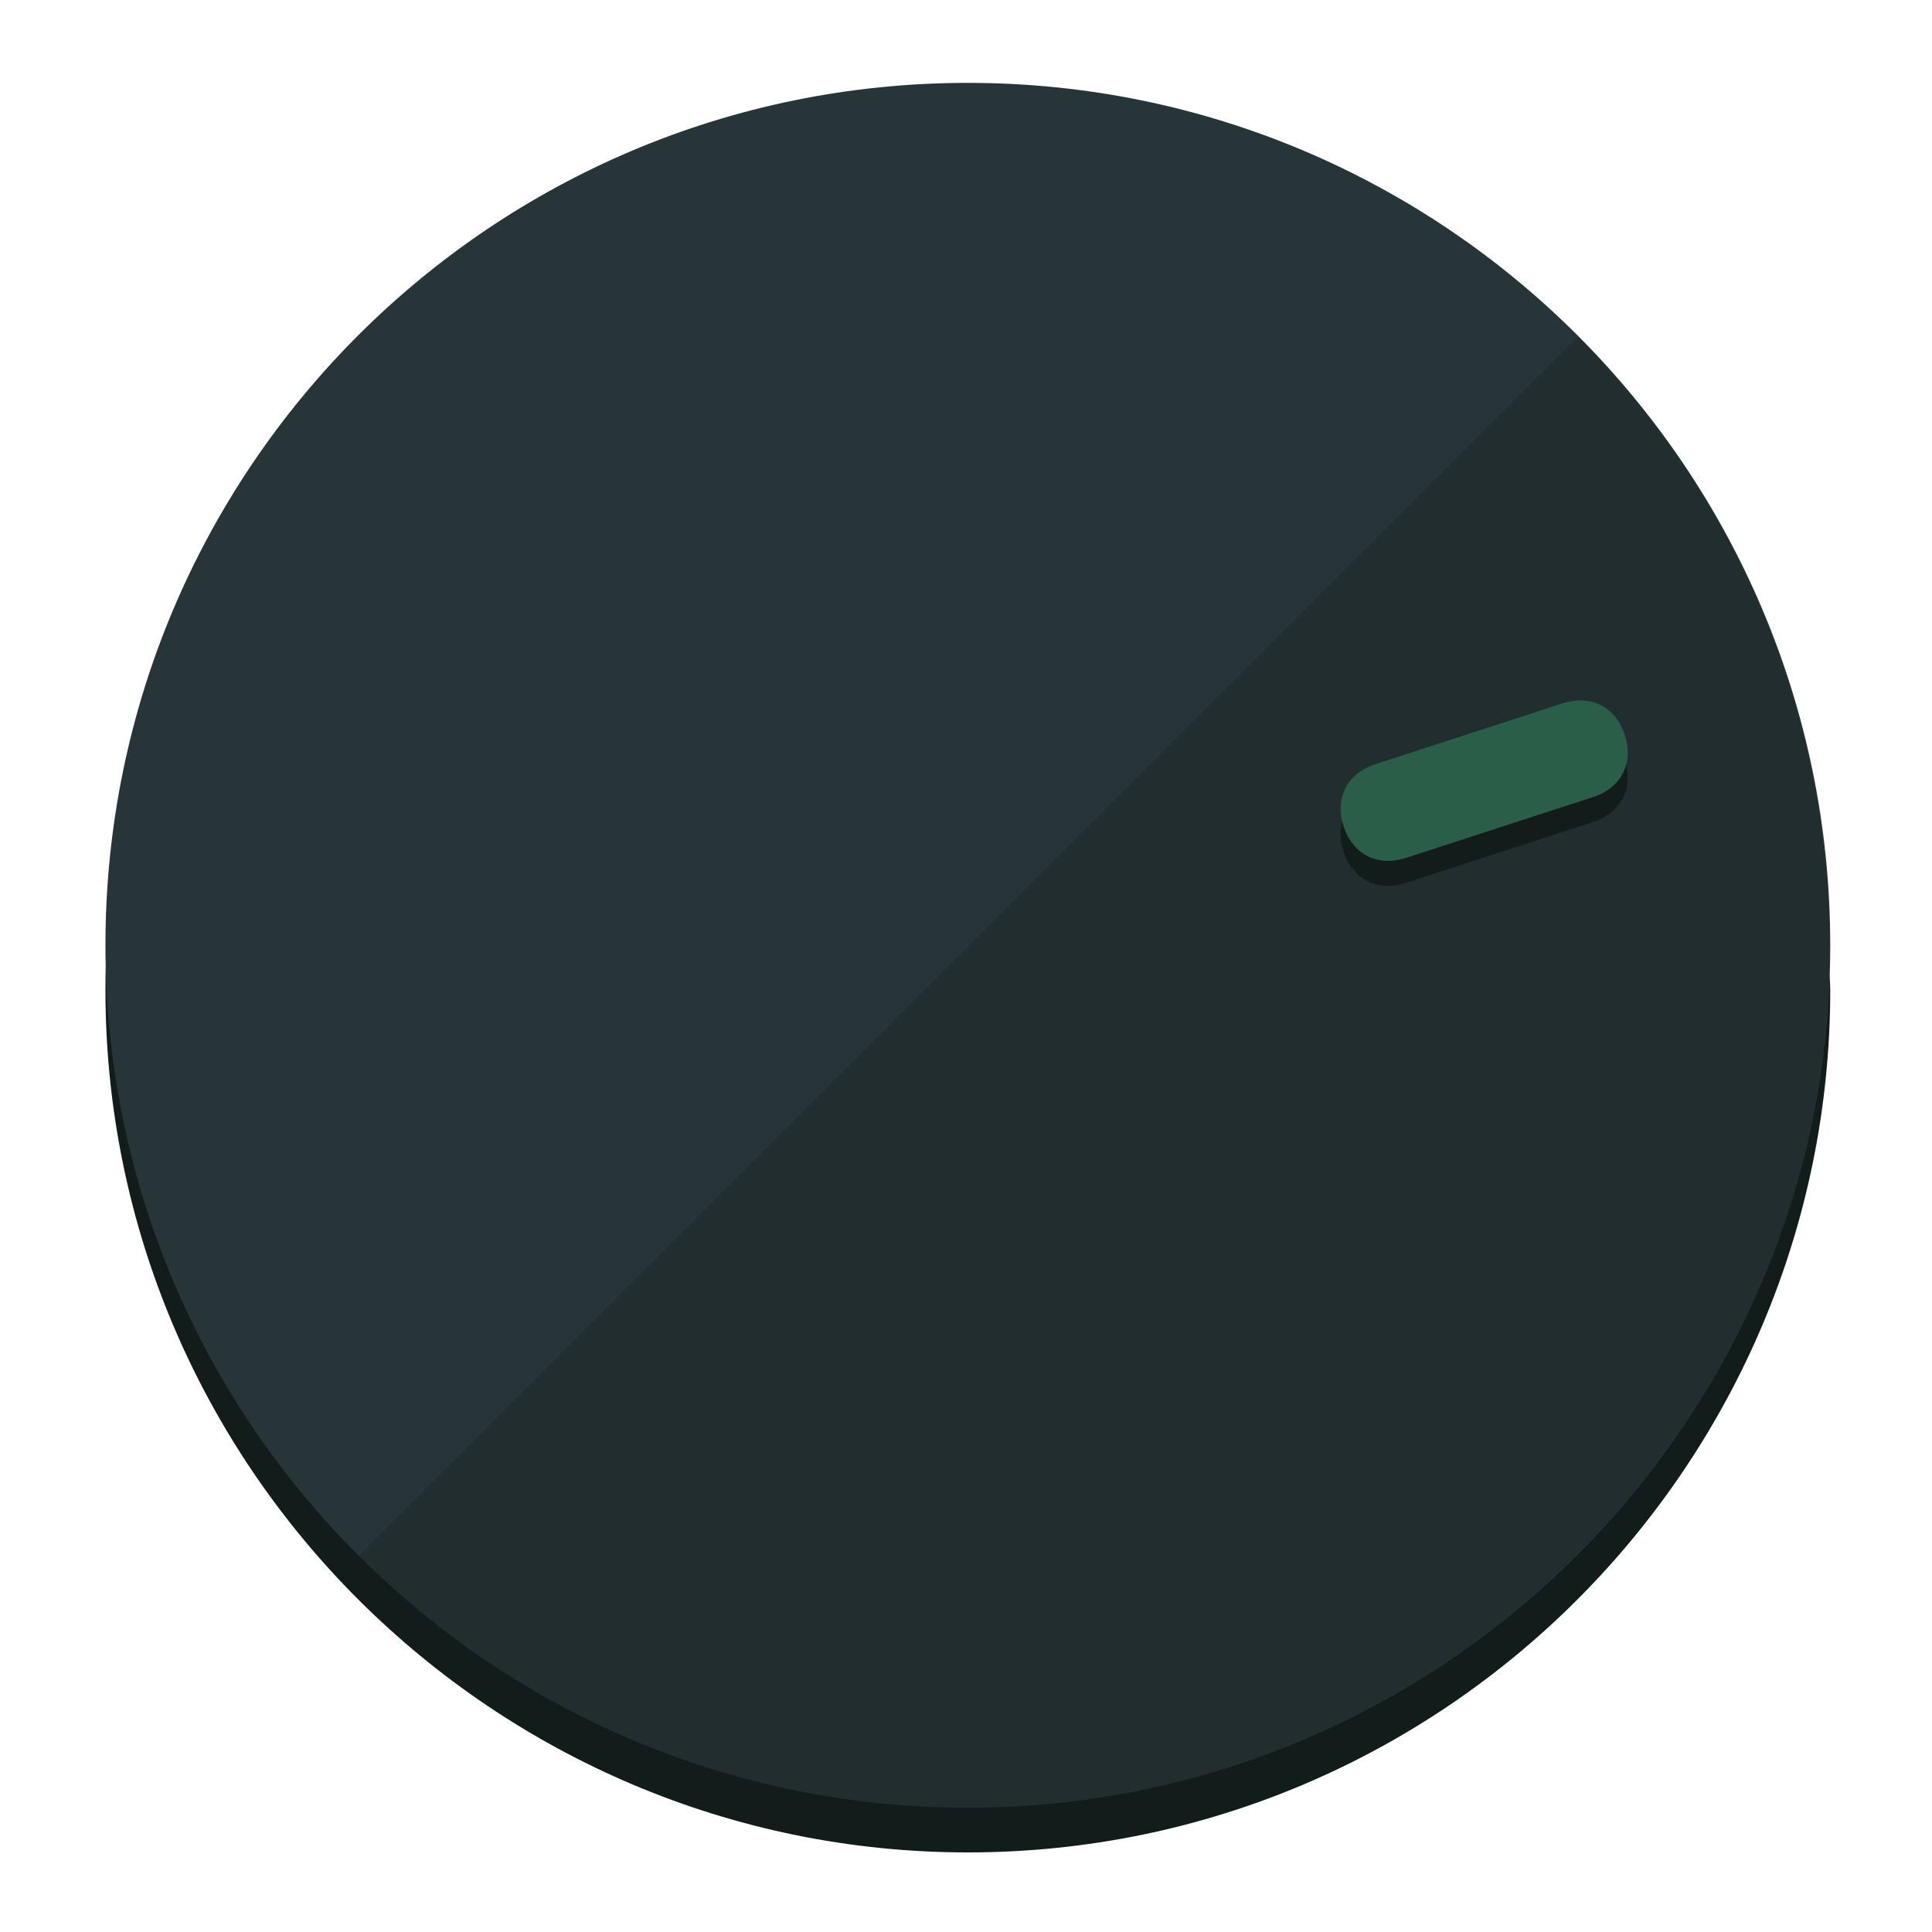
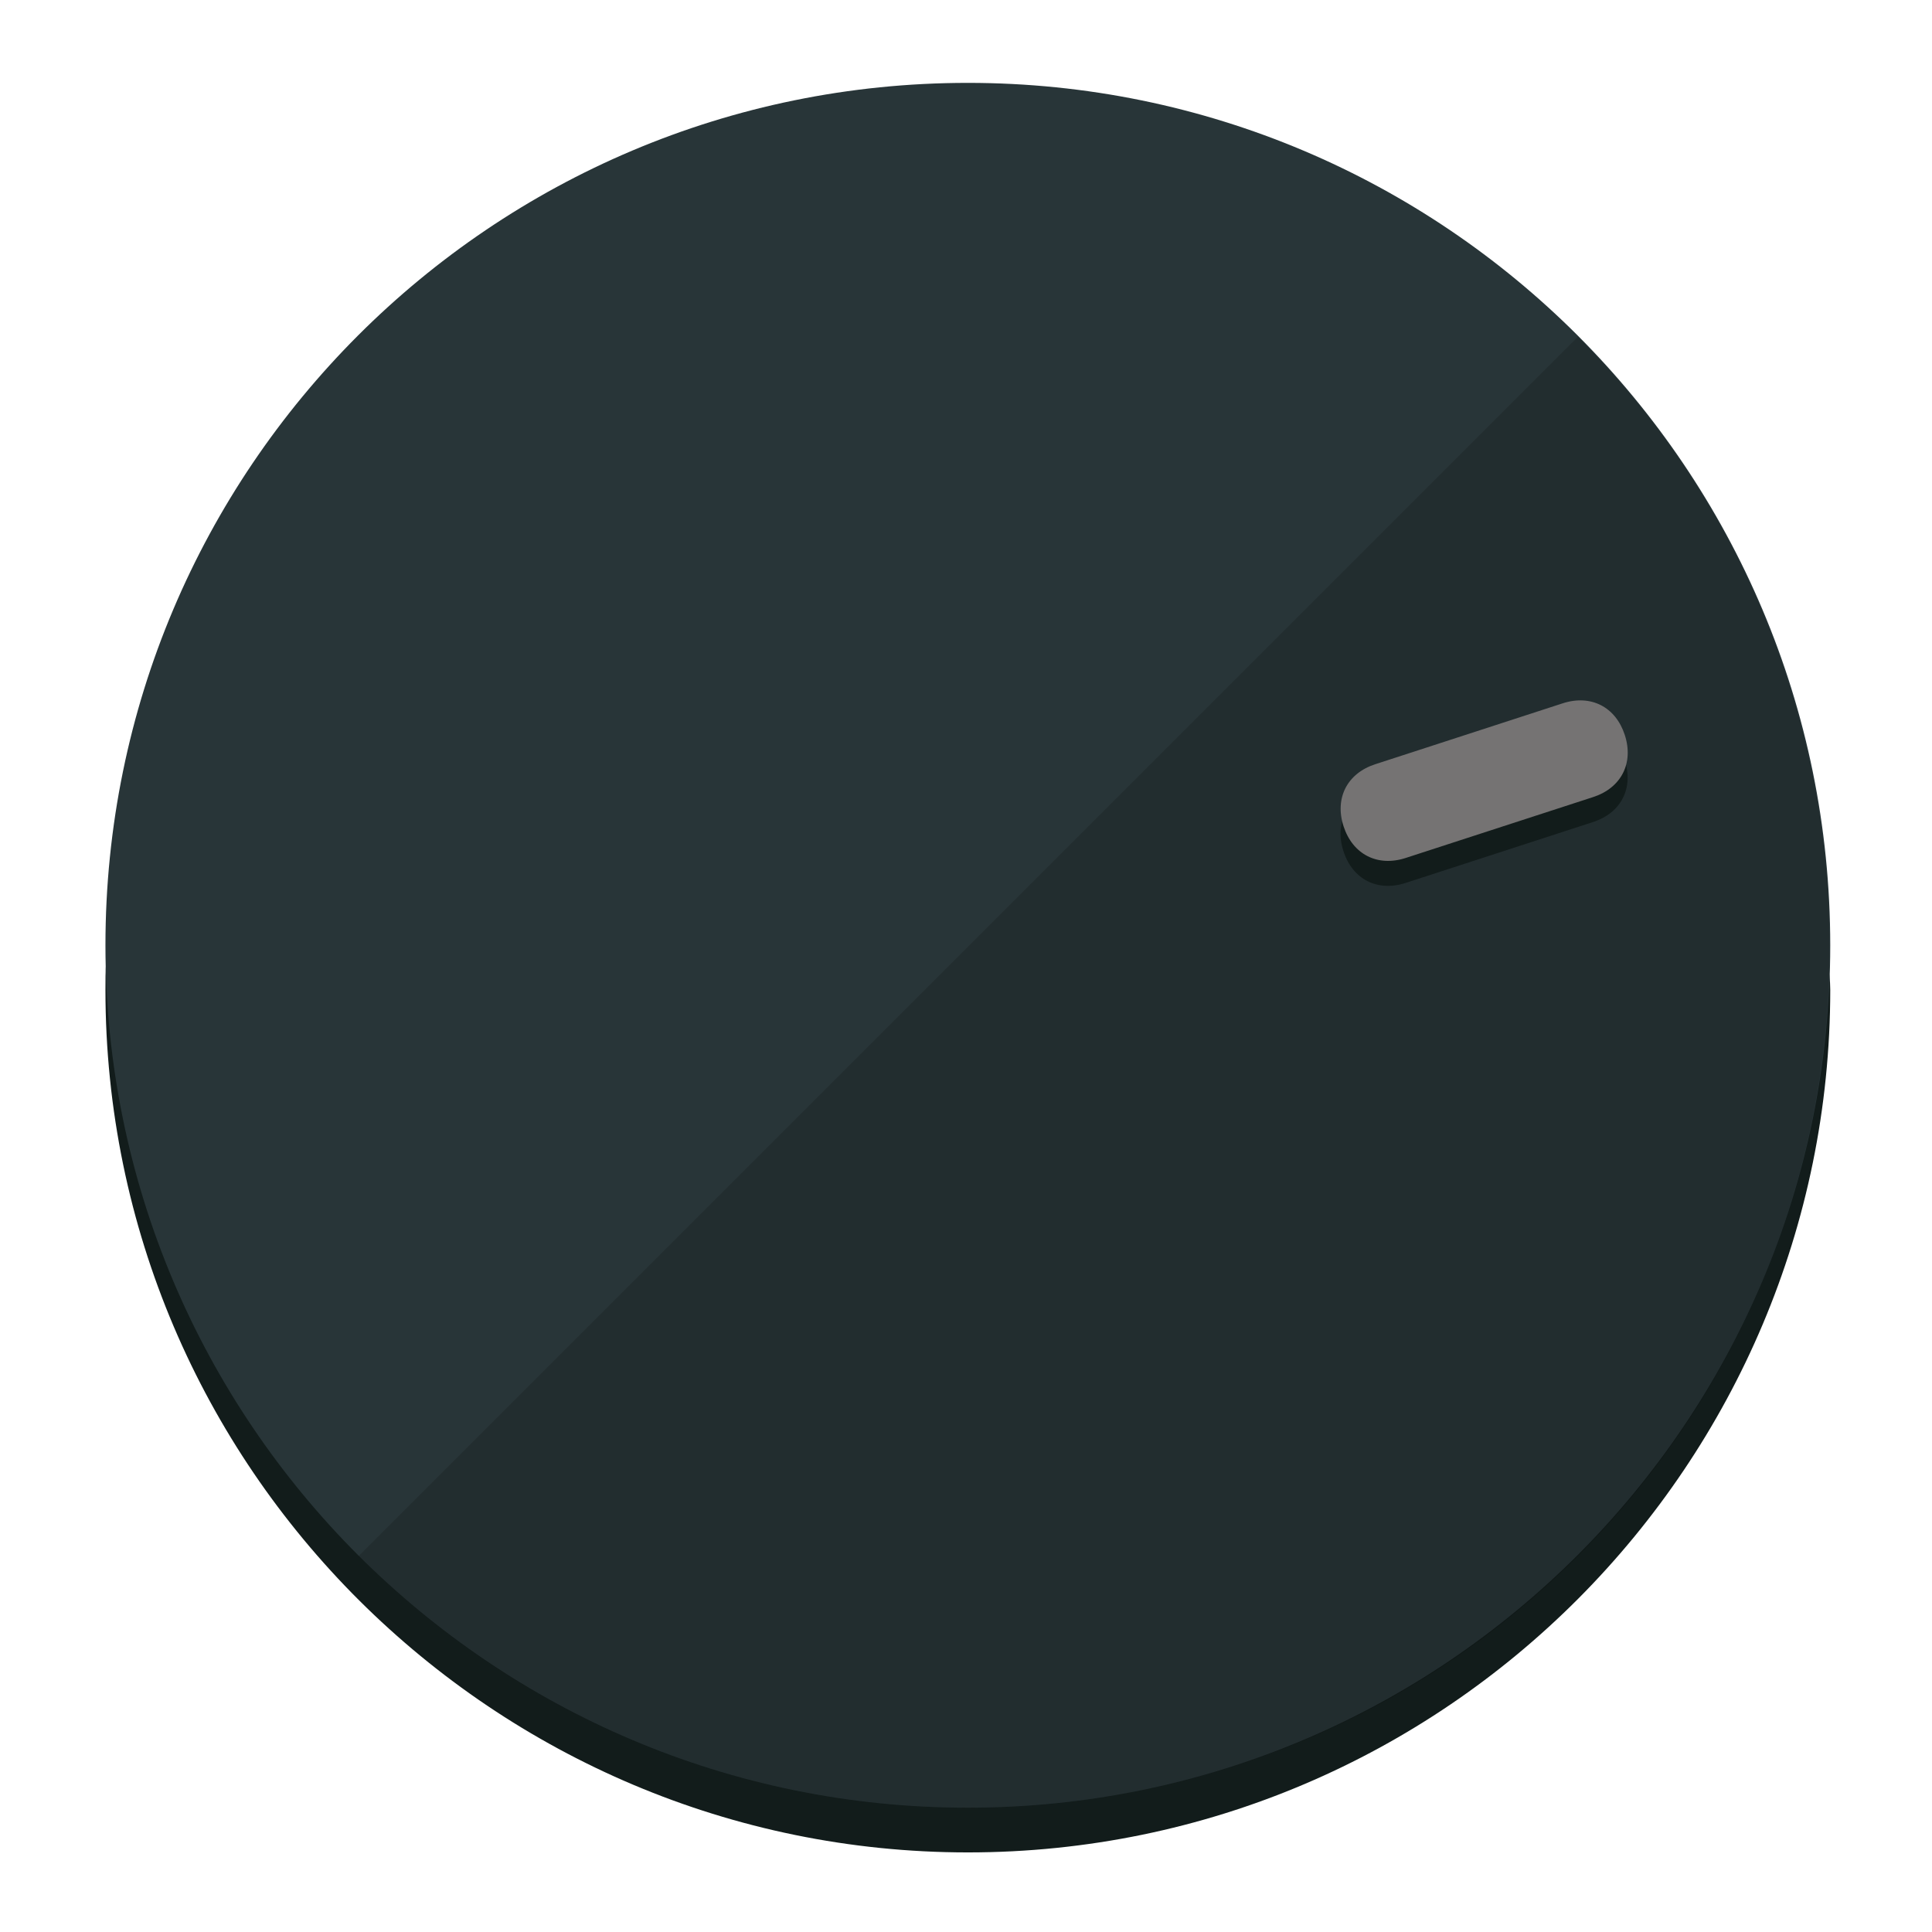
<svg xmlns="http://www.w3.org/2000/svg" height="120px" width="120px" version="1.1" id="Layer_1" viewBox="0 0 496.8 496.8" xml:space="preserve">
  <defs id="defs23" />
  <g id="g3158">
    <path style="display:inline;fill:#121c1b;fill-opacity:1;stroke-width:1.584" d="m 248.875,445.92 c 116.582,0 212.89,-91.238 220.493,-205.286 0,5.069 1.267,8.87 1.267,13.939 0,121.651 -98.842,221.76 -221.76,221.76 -121.651,0 -221.76,-98.842 -221.76,-221.76 0,-5.069 0,-8.87 1.267,-13.939 7.603,114.048 103.91,205.286 220.493,205.286 z" id="path8" />
    <circle style="display:inline;fill:#283538;fill-opacity:1;stroke-width:1.584" cx="248.875" cy="243.071" r="221.76" id="circle12" />
    <path style="display:inline;fill:#000000;fill-opacity:0.154;stroke-width:1.587" d="m 405.744,86.606 c 86.308,86.308 86.308,227.193 0,313.5 -86.308,86.308 -227.193,86.308 -313.5,0" id="path14" />
  </g>
  <g id="g3198">
    <circle style="display:none;fill:#000000;fill-opacity:0;stroke-width:1.584" cx="308.441" cy="-161.035" r="221.76" id="circle12-3" transform="rotate(72)" />
    <path style="display:inline;fill:#121c1b;fill-opacity:1;stroke-width:1.584" d="m 361.436,227.043 c -7.231,2.35 -13.618,-0.905 -15.968,-8.136 v 0 c -2.35,-7.231 0.905,-13.618 8.136,-15.968 l 48.207,-15.663 c 7.231,-2.349 13.618,0.905 15.968,8.136 v 0 c 2.35,7.231 -0.905,13.618 -8.136,15.968 z" id="path3789" />
-     <path style="display:inline;fill:#2A5E48;stroke-width:1.584" d="m 361.461,220.621 c -7.231,2.349 -13.618,-0.905 -15.968,-8.136 v 0 c -2.35,-7.231 0.905,-13.618 8.136,-15.968 l 48.207,-15.663 c 7.231,-2.35 13.618,0.905 15.968,8.136 v 0 c 2.35,7.231 -0.905,13.618 -8.136,15.968 z" id="path915" />
+     <path style="display:inline;fill:#757373;stroke-width:1.584" d="m 361.461,220.621 c -7.231,2.349 -13.618,-0.905 -15.968,-8.136 v 0 c -2.35,-7.231 0.905,-13.618 8.136,-15.968 l 48.207,-15.663 c 7.231,-2.35 13.618,0.905 15.968,8.136 v 0 c 2.35,7.231 -0.905,13.618 -8.136,15.968 z" id="path915" />
  </g>
</svg>
